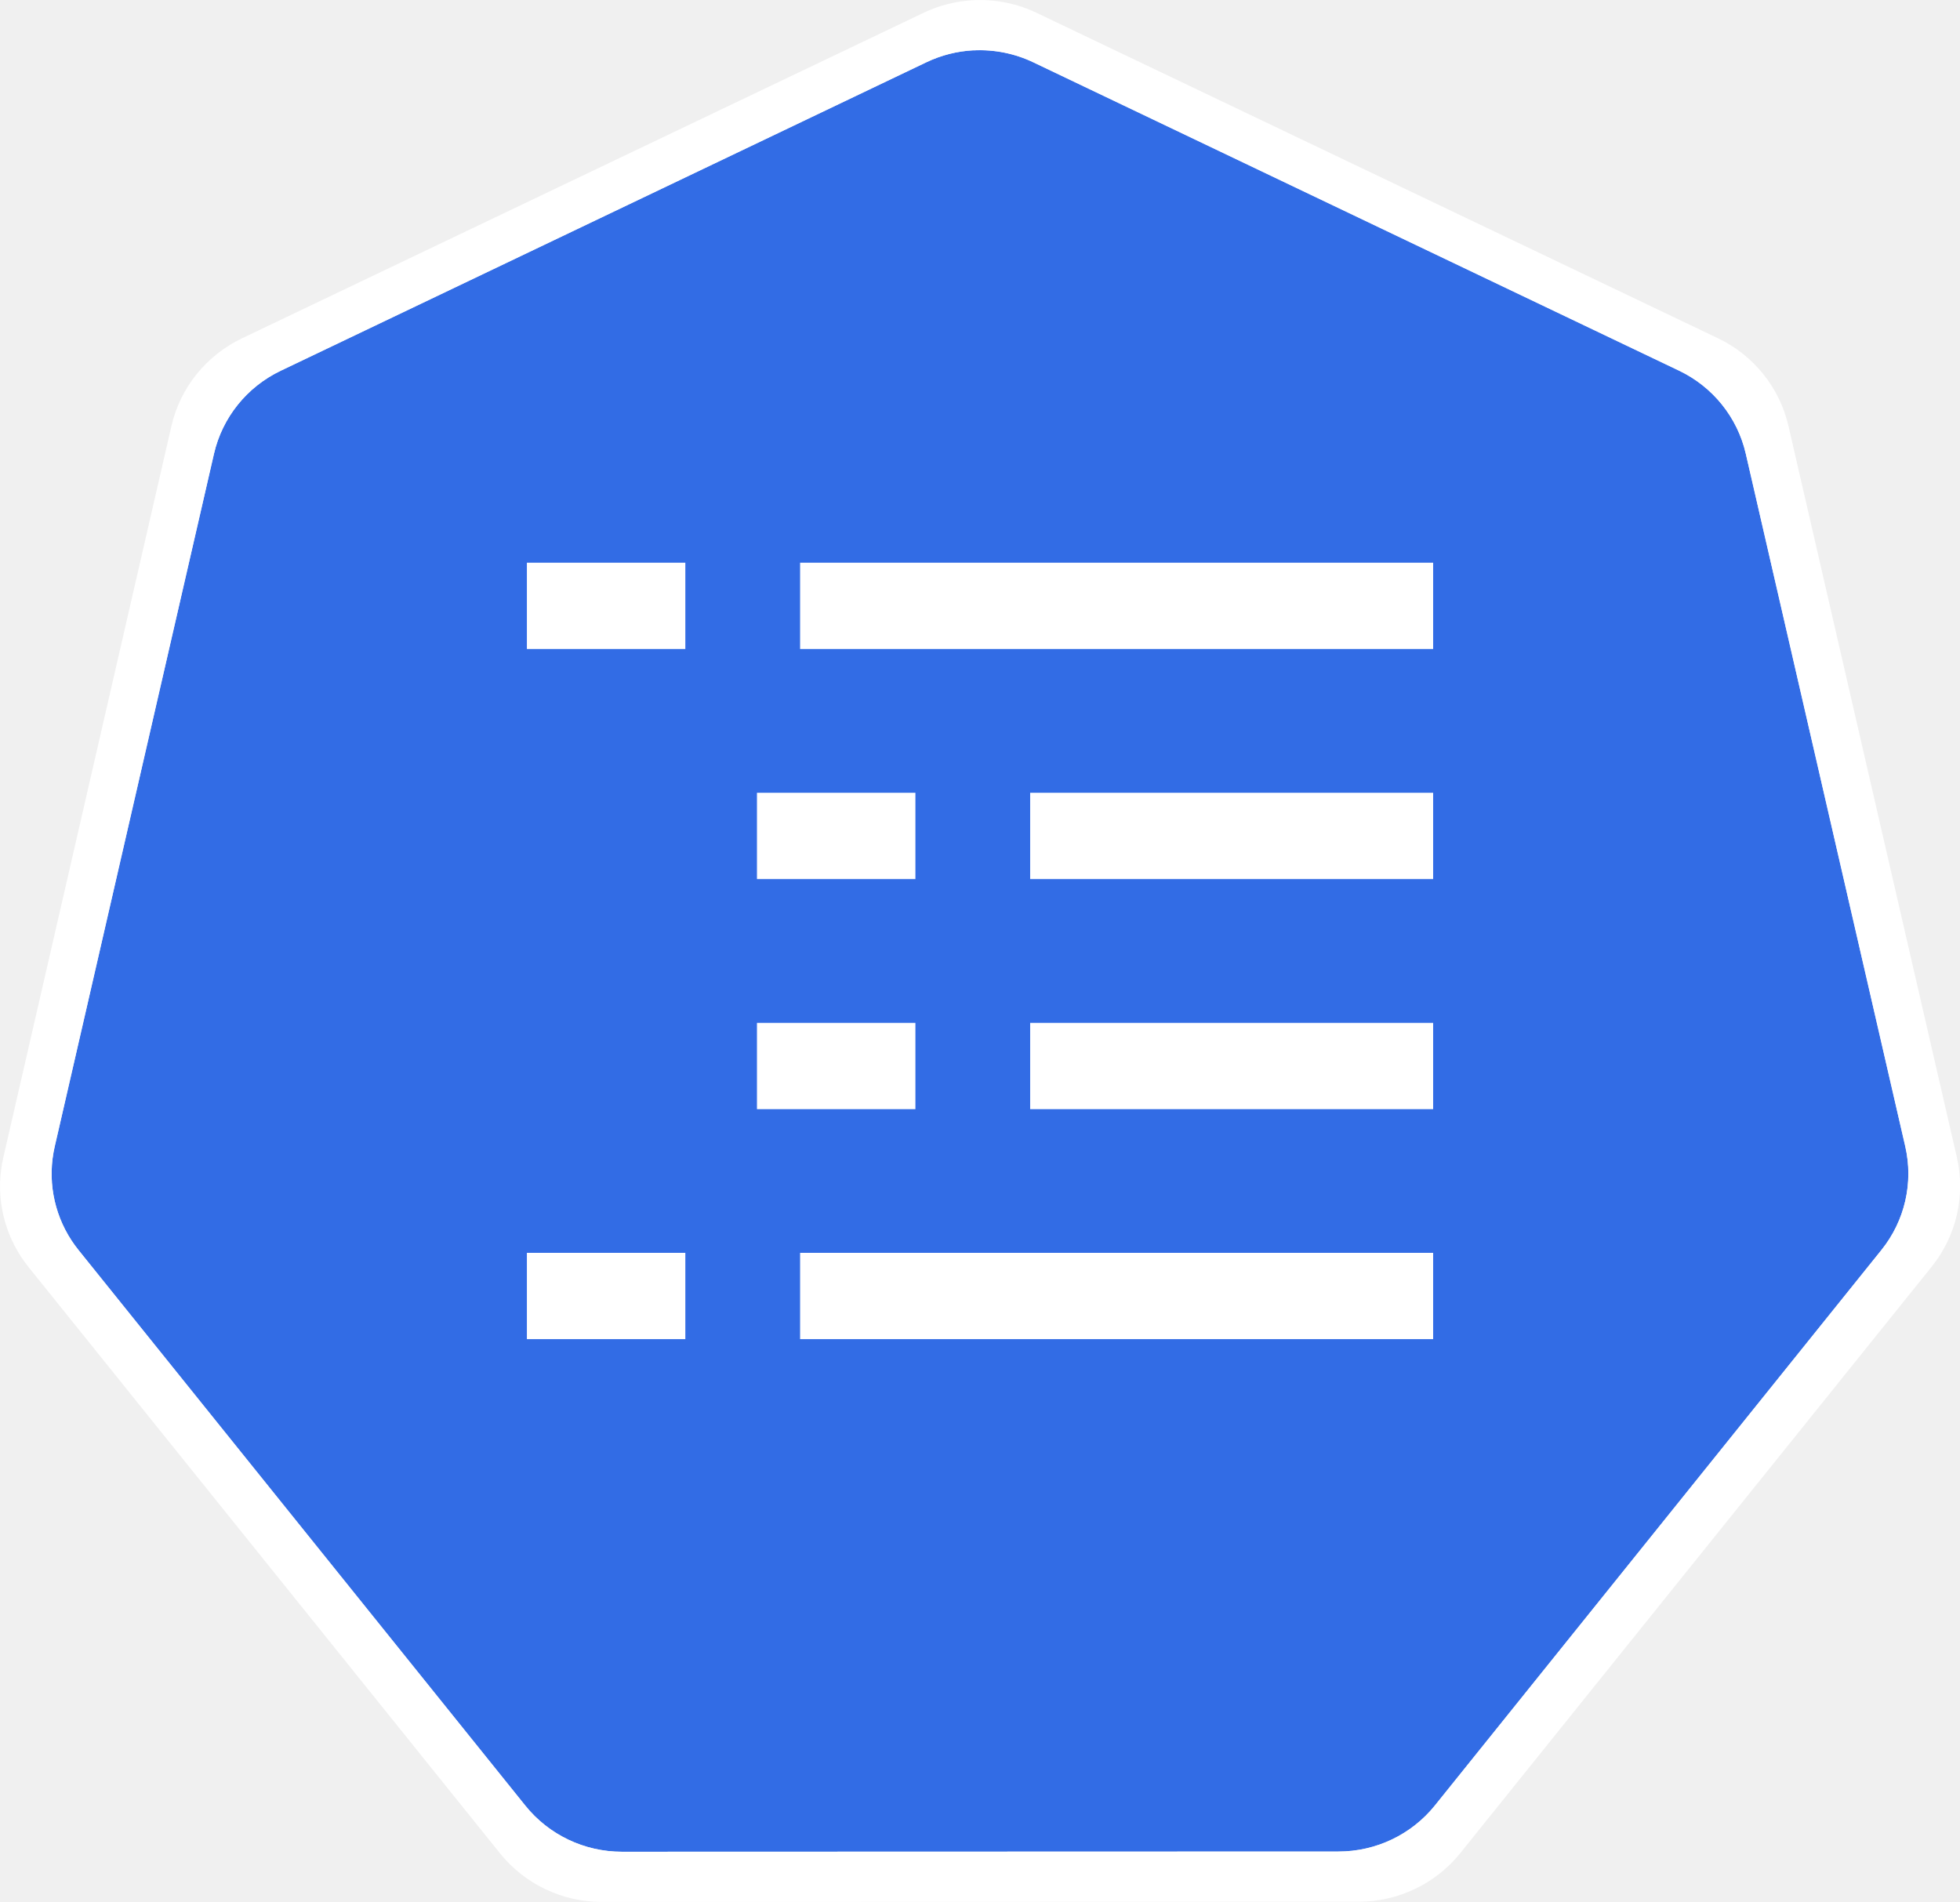
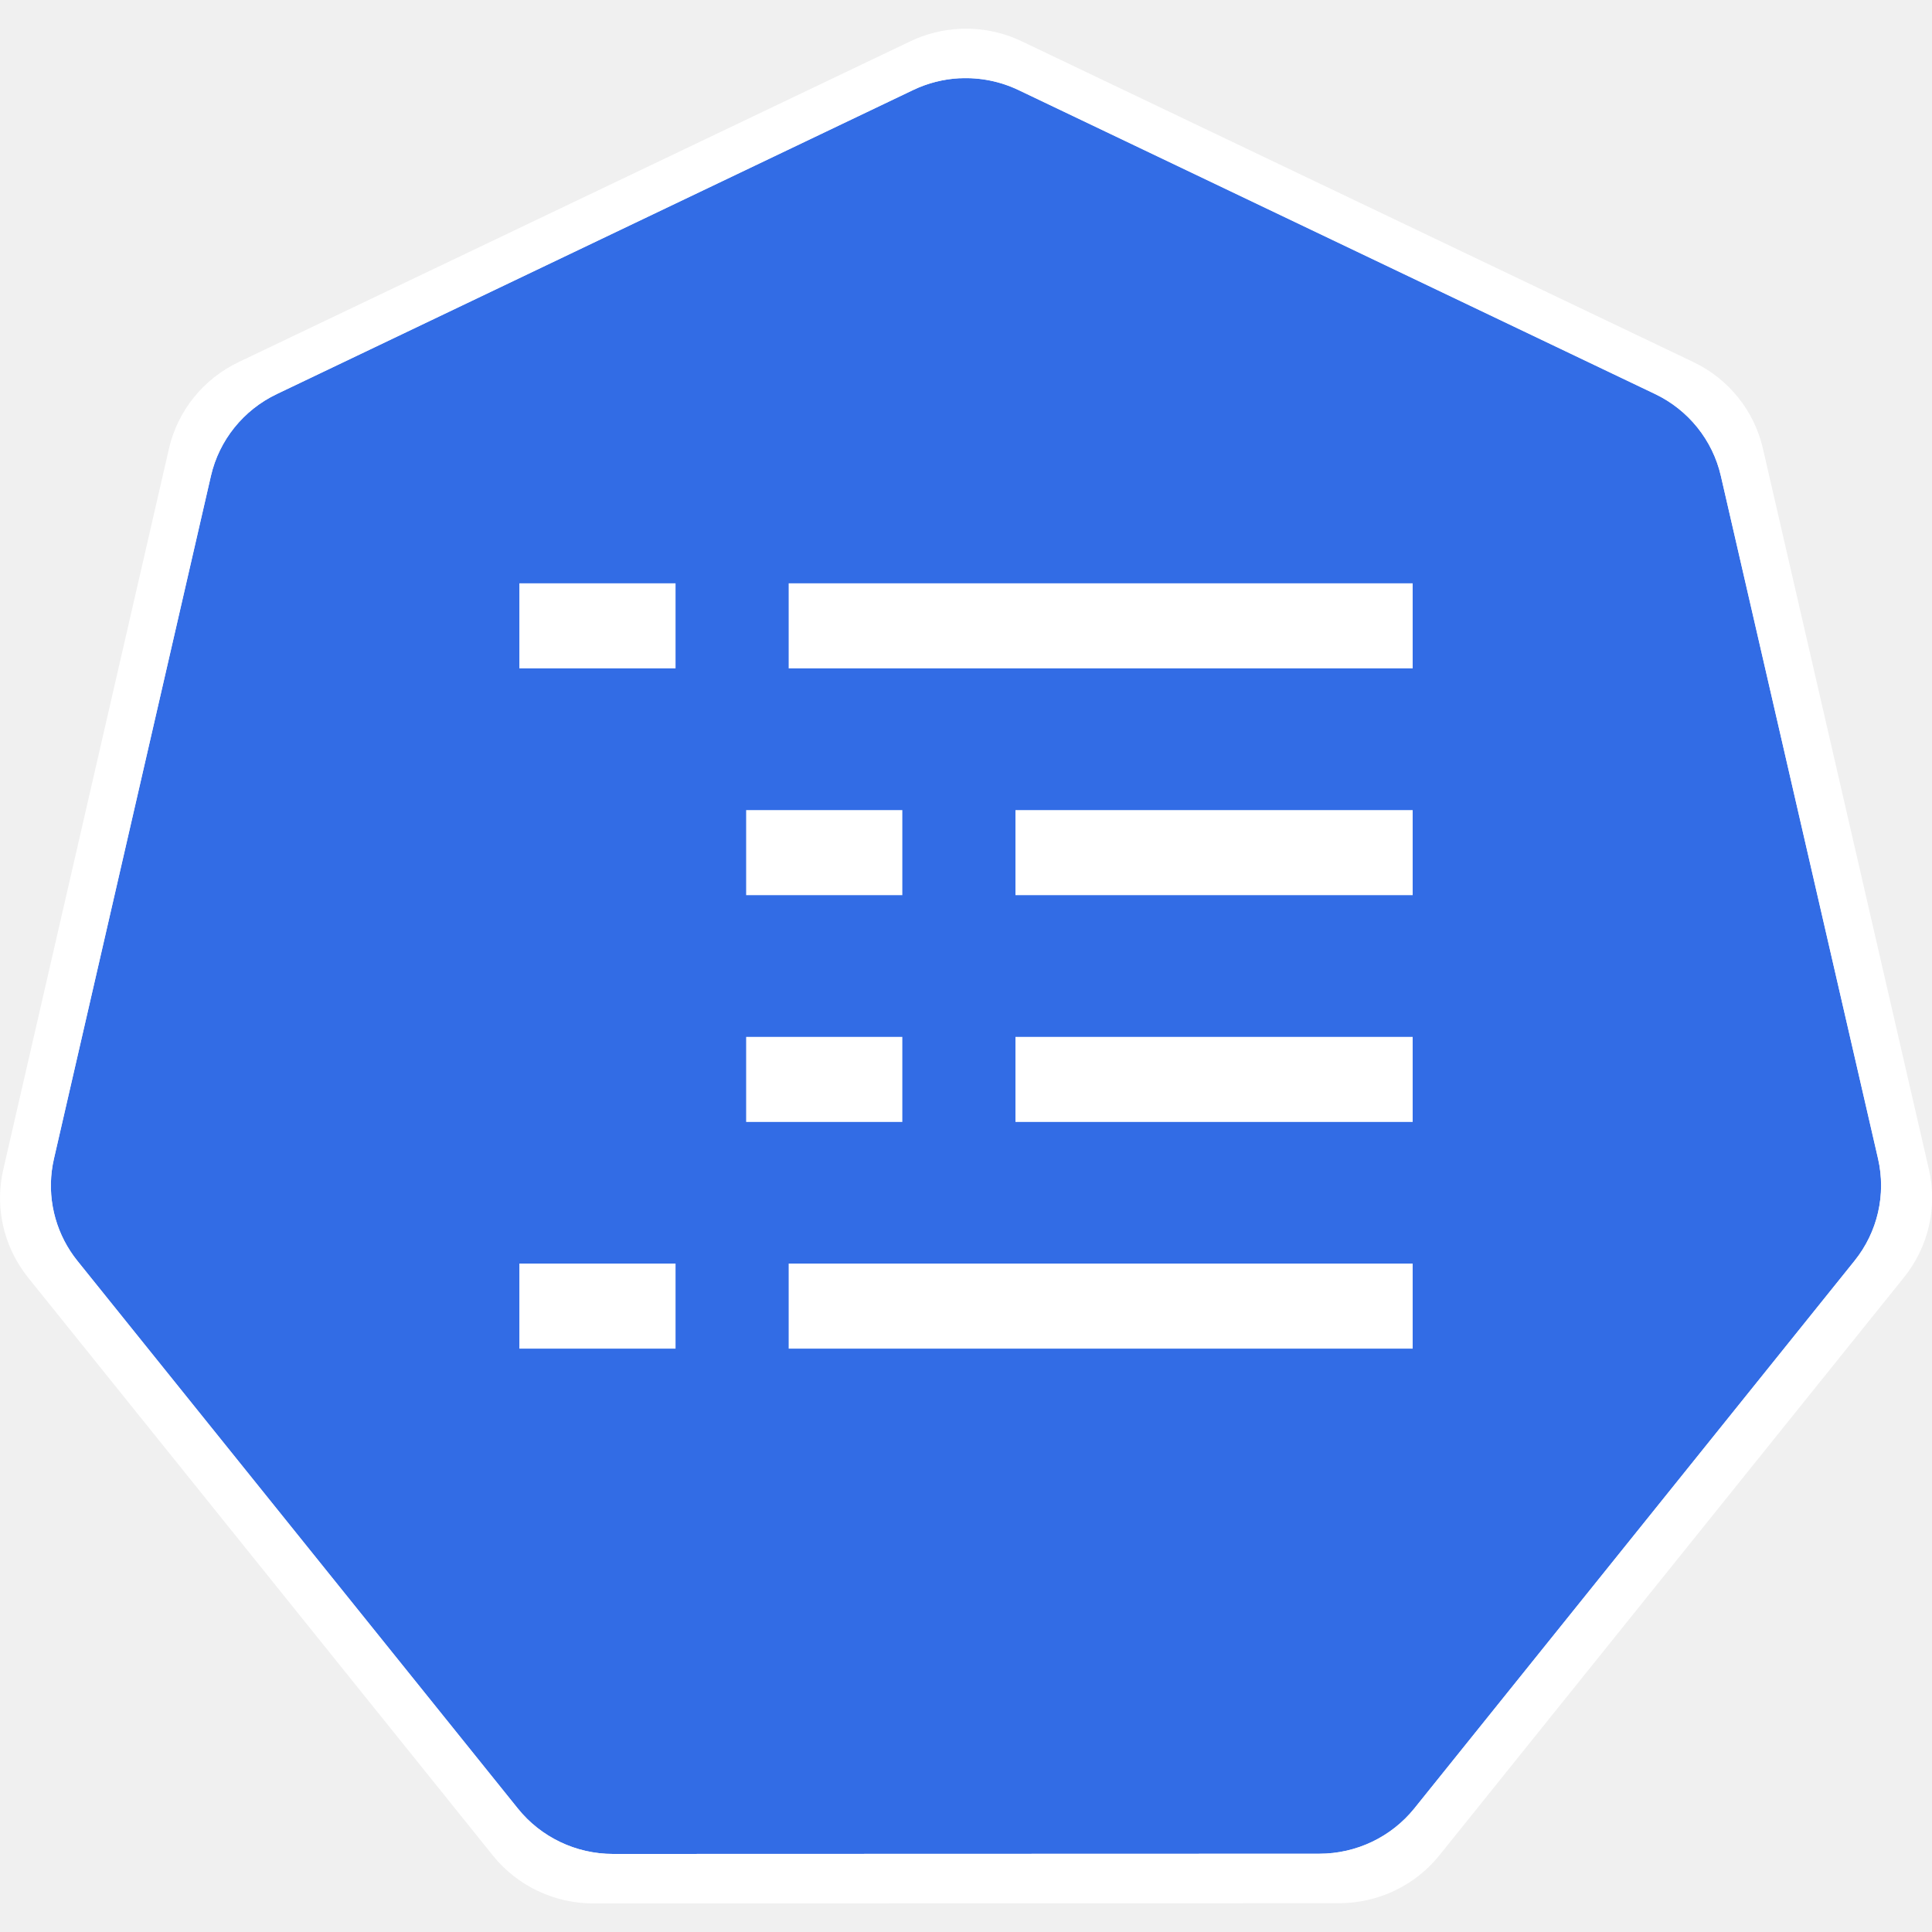
- <svg xmlns="http://www.w3.org/2000/svg" width="18.035mm" height="17.5mm" viewBox="0 0 18.035 17.5" version="1.1">
+ <svg xmlns="http://www.w3.org/2000/svg" x="0" y="0" width="20px" height="20px" viewBox="0 0 18.035 17.5" version="1.1">
  <defs />
  <g transform="translate(-0.9926264,-1.174181)">
    <g transform="matrix(1.014889,0,0,1.014889,16.90215,-2.698726)">
      <path d="m -6.849,4.272 a 1.119,1.11 0 0 0 -0.429,0.109 l -5.852,2.796 a 1.119,1.11 0 0 0 -0.606,0.753 l -1.444,6.281 a 1.119,1.11 0 0 0 0.152,0.851 1.119,1.11 0 0 0 0.064,0.088 l 4.051,5.037 a 1.119,1.11 0 0 0 0.875,0.418 l 6.496,-0.002 a 1.119,1.11 0 0 0 0.875,-0.417 L 1.382,15.149 A 1.119,1.11 0 0 0 1.598,14.21 L 0.152,7.929 A 1.119,1.11 0 0 0 -0.453,7.176 L -6.307,4.381 A 1.119,1.11 0 0 0 -6.849,4.272 Z" style="fill:#326ce5;fill-opacity:1;stroke:none;stroke-width:0;stroke-miterlimit:4;stroke-dasharray:none;stroke-opacity:1" />
      <path d="M -6.852,3.818 A 1.181,1.172 0 0 0 -7.304,3.933 l -6.179,2.951 a 1.181,1.172 0 0 0 -0.639,0.795 l -1.524,6.631 a 1.181,1.172 0 0 0 0.16,0.899 1.181,1.172 0 0 0 0.067,0.093 l 4.276,5.317 a 1.181,1.172 0 0 0 0.924,0.441 l 6.858,-0.002 a 1.181,1.172 0 0 0 0.924,-0.44 l 4.275,-5.318 a 1.181,1.172 0 0 0 0.228,-0.991 L 0.539,7.678 A 1.181,1.172 0 0 0 -0.1,6.883 L -6.279,3.932 A 1.181,1.172 0 0 0 -6.852,3.818 Z m 0.003,0.455 a 1.119,1.11 0 0 1 0.543,0.109 l 5.853,2.795 A 1.119,1.11 0 0 1 0.152,7.929 L 1.598,14.21 a 1.119,1.11 0 0 1 -0.216,0.939 l -4.049,5.037 a 1.119,1.11 0 0 1 -0.875,0.417 l -6.496,0.002 a 1.119,1.11 0 0 1 -0.875,-0.418 l -4.051,-5.037 a 1.119,1.11 0 0 1 -0.064,-0.088 1.119,1.11 0 0 1 -0.152,-0.851 l 1.444,-6.281 a 1.119,1.11 0 0 1 0.606,-0.753 l 5.852,-2.796 a 1.119,1.11 0 0 1 0.429,-0.109 z" style="color:#000000;font-style:normal;font-variant:normal;font-weight:normal;font-stretch:normal;font-size:medium;line-height:normal;font-family:Sans;-inkscape-font-specification:Sans;text-indent:0;text-align:start;text-decoration:none;text-decoration-line:none;letter-spacing:normal;word-spacing:normal;text-transform:none;writing-mode:lr-tb;direction:ltr;baseline-shift:baseline;text-anchor:start;display:inline;overflow:visible;visibility:visible;fill:#ffffff;fill-opacity:1;fill-rule:nonzero;stroke:none;stroke-width:0;stroke-miterlimit:4;stroke-dasharray:none;marker:none;enable-background:accumulate" />
    </g>
    <g transform="translate(0.1177898,0.4579429)">
      <path style="fill:none;fill-rule:evenodd;stroke:#ffffff;stroke-width:0.794;stroke-linecap:butt;stroke-linejoin:round;stroke-miterlimit:10;stroke-opacity:1" d="m 8.237,6.291 5.825,0" />
      <path style="fill:none;fill-rule:evenodd;stroke:#ffffff;stroke-width:0.794;stroke-linecap:butt;stroke-linejoin:round;stroke-miterlimit:10;stroke-opacity:1" d="m 5.723,6.291 1.458,0" />
      <a>
        <path d="m 10.354,8.408 3.708,0" style="fill:none;fill-rule:evenodd;stroke:#ffffff;stroke-width:0.794;stroke-linecap:butt;stroke-linejoin:round;stroke-miterlimit:10;stroke-opacity:1" />
      </a>
      <path style="fill:none;fill-rule:evenodd;stroke:#ffffff;stroke-width:0.794;stroke-linecap:butt;stroke-linejoin:round;stroke-miterlimit:10;stroke-opacity:1" d="m 7.84,8.408 1.458,0" />
      <path style="fill:none;fill-rule:evenodd;stroke:#ffffff;stroke-width:0.794;stroke-linecap:butt;stroke-linejoin:round;stroke-miterlimit:10;stroke-opacity:1" d="m 10.354,10.525 3.708,0" />
      <path style="fill:none;fill-rule:evenodd;stroke:#ffffff;stroke-width:0.794;stroke-linecap:butt;stroke-linejoin:round;stroke-miterlimit:10;stroke-opacity:1" d="m 7.84,10.525 1.458,0" />
      <path style="fill:none;fill-rule:evenodd;stroke:#ffffff;stroke-width:0.794;stroke-linecap:butt;stroke-linejoin:round;stroke-miterlimit:10;stroke-opacity:1" d="m 8.237,12.641 5.825,0" />
      <path style="fill:none;fill-rule:evenodd;stroke:#ffffff;stroke-width:0.794;stroke-linecap:butt;stroke-linejoin:round;stroke-miterlimit:10;stroke-opacity:1" d="m 5.723,12.641 1.458,0" />
    </g>
  </g>
</svg>
